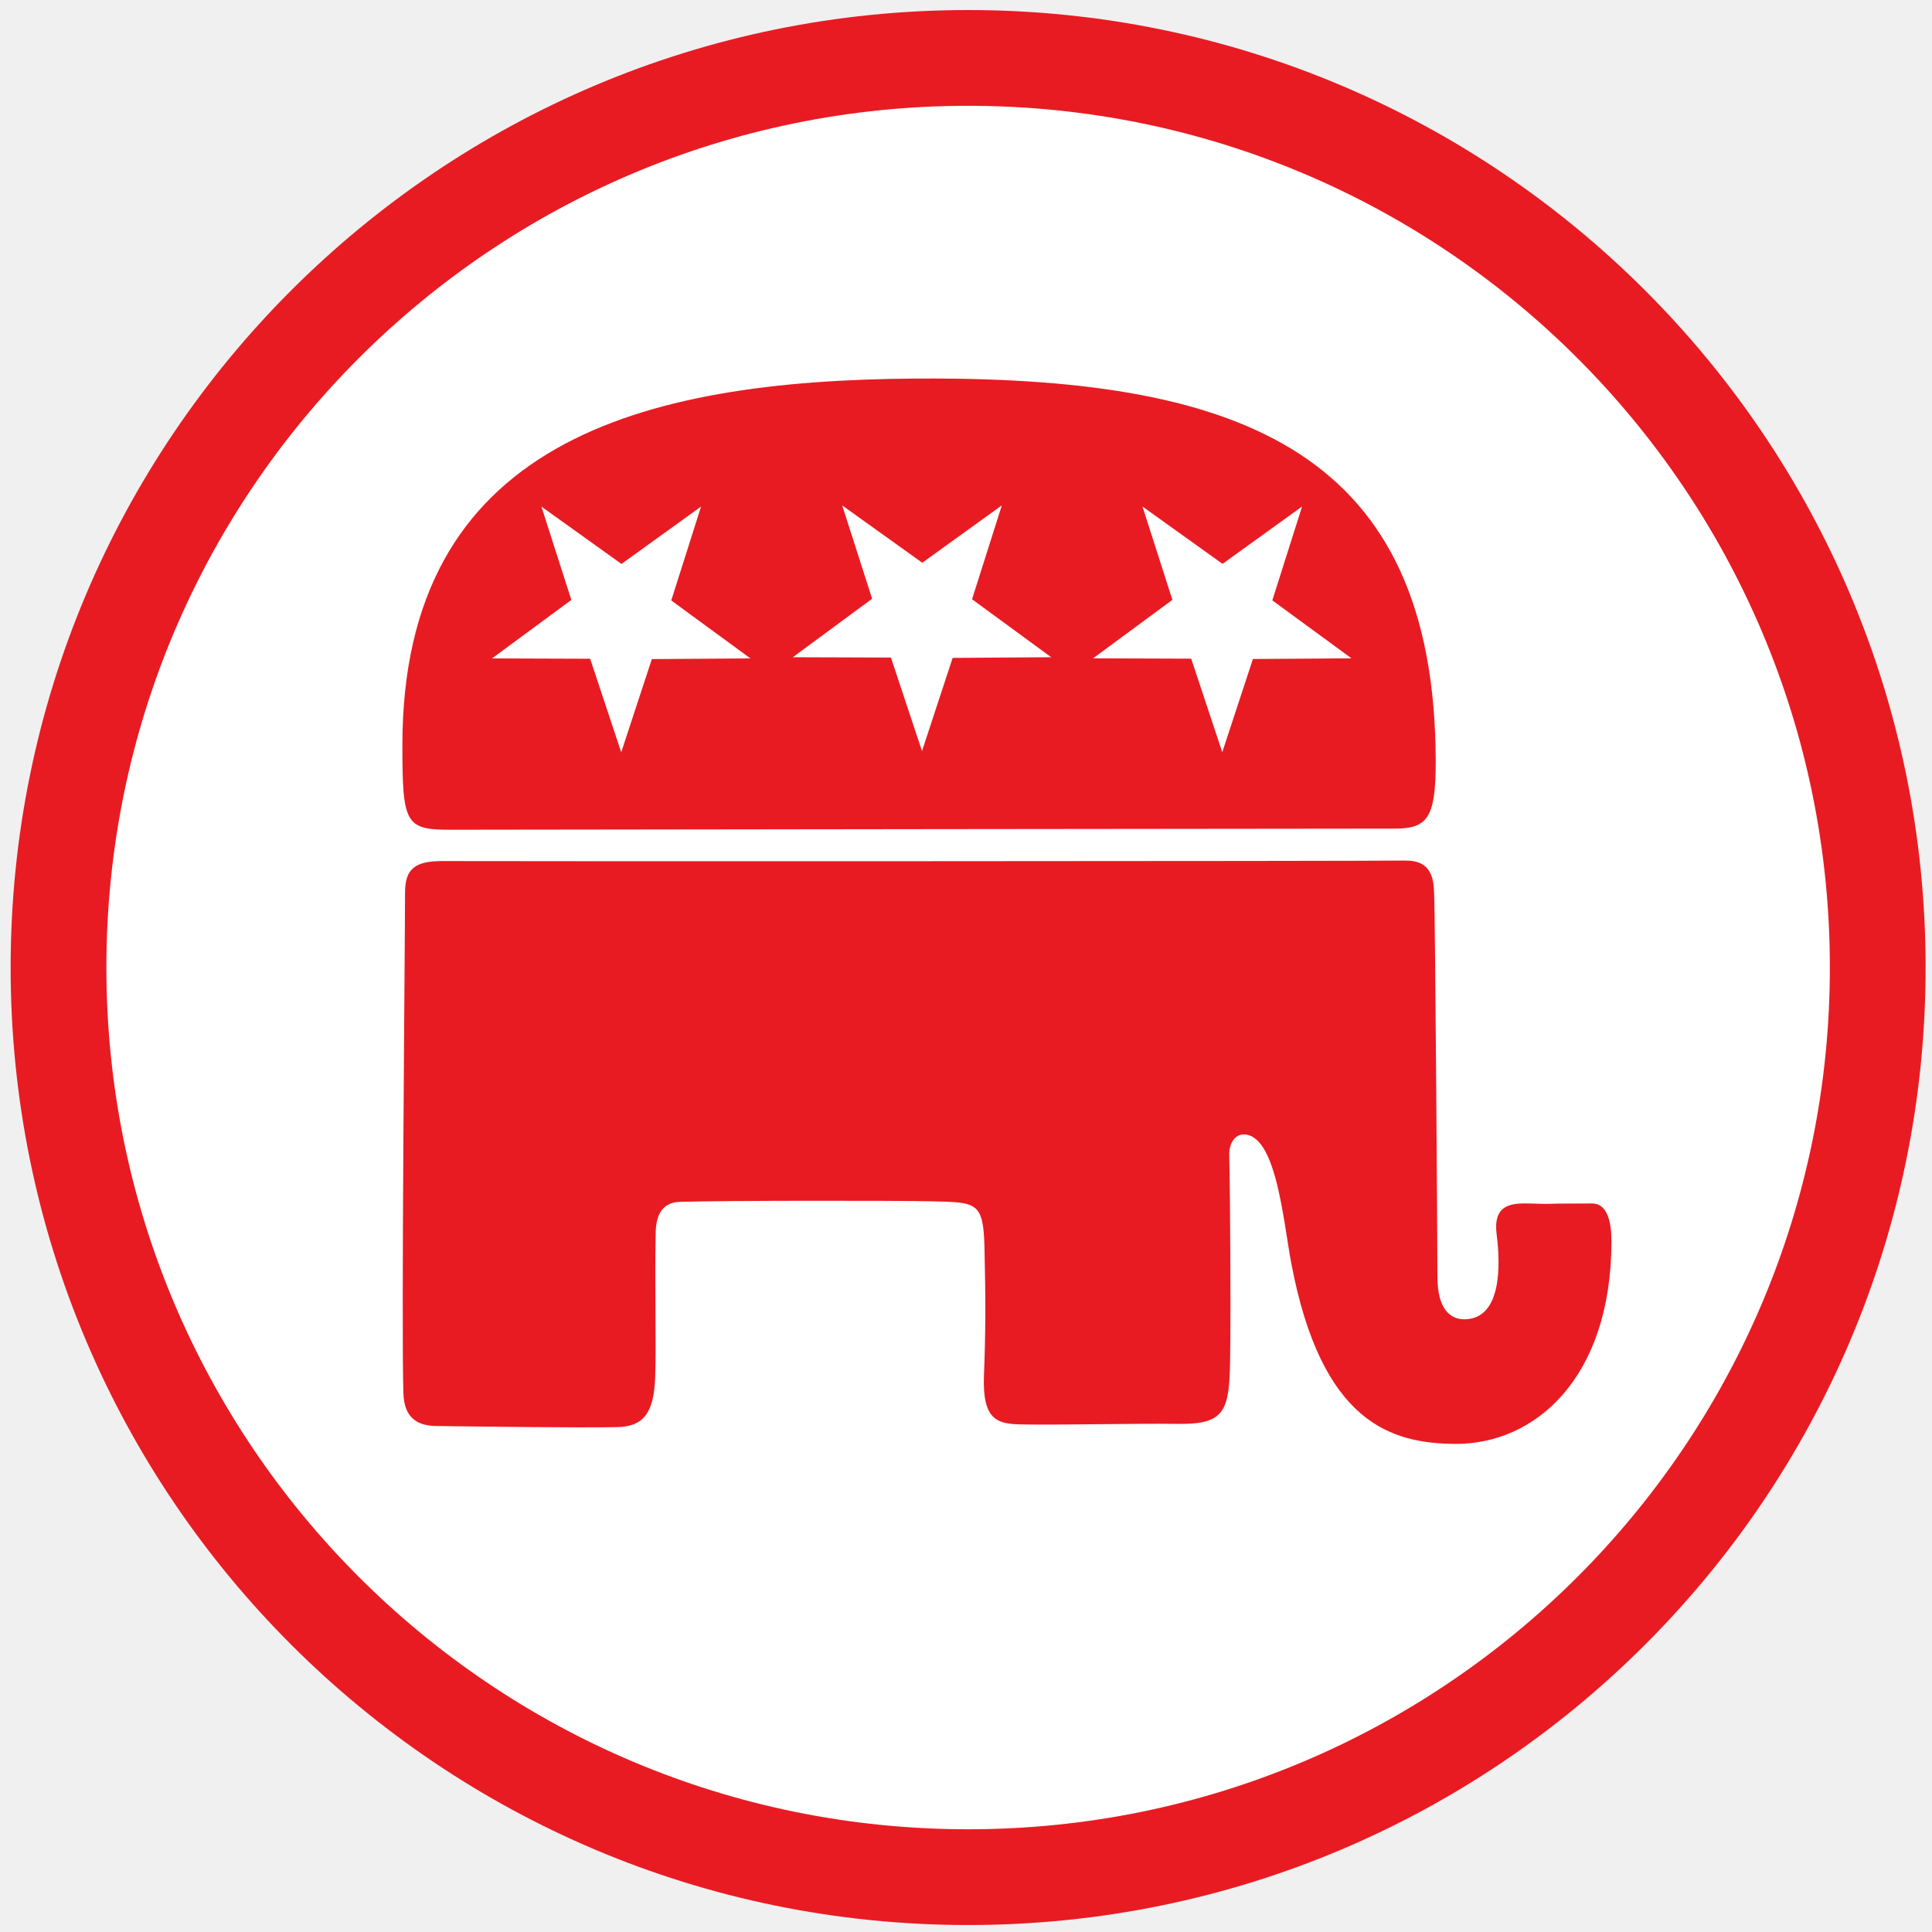
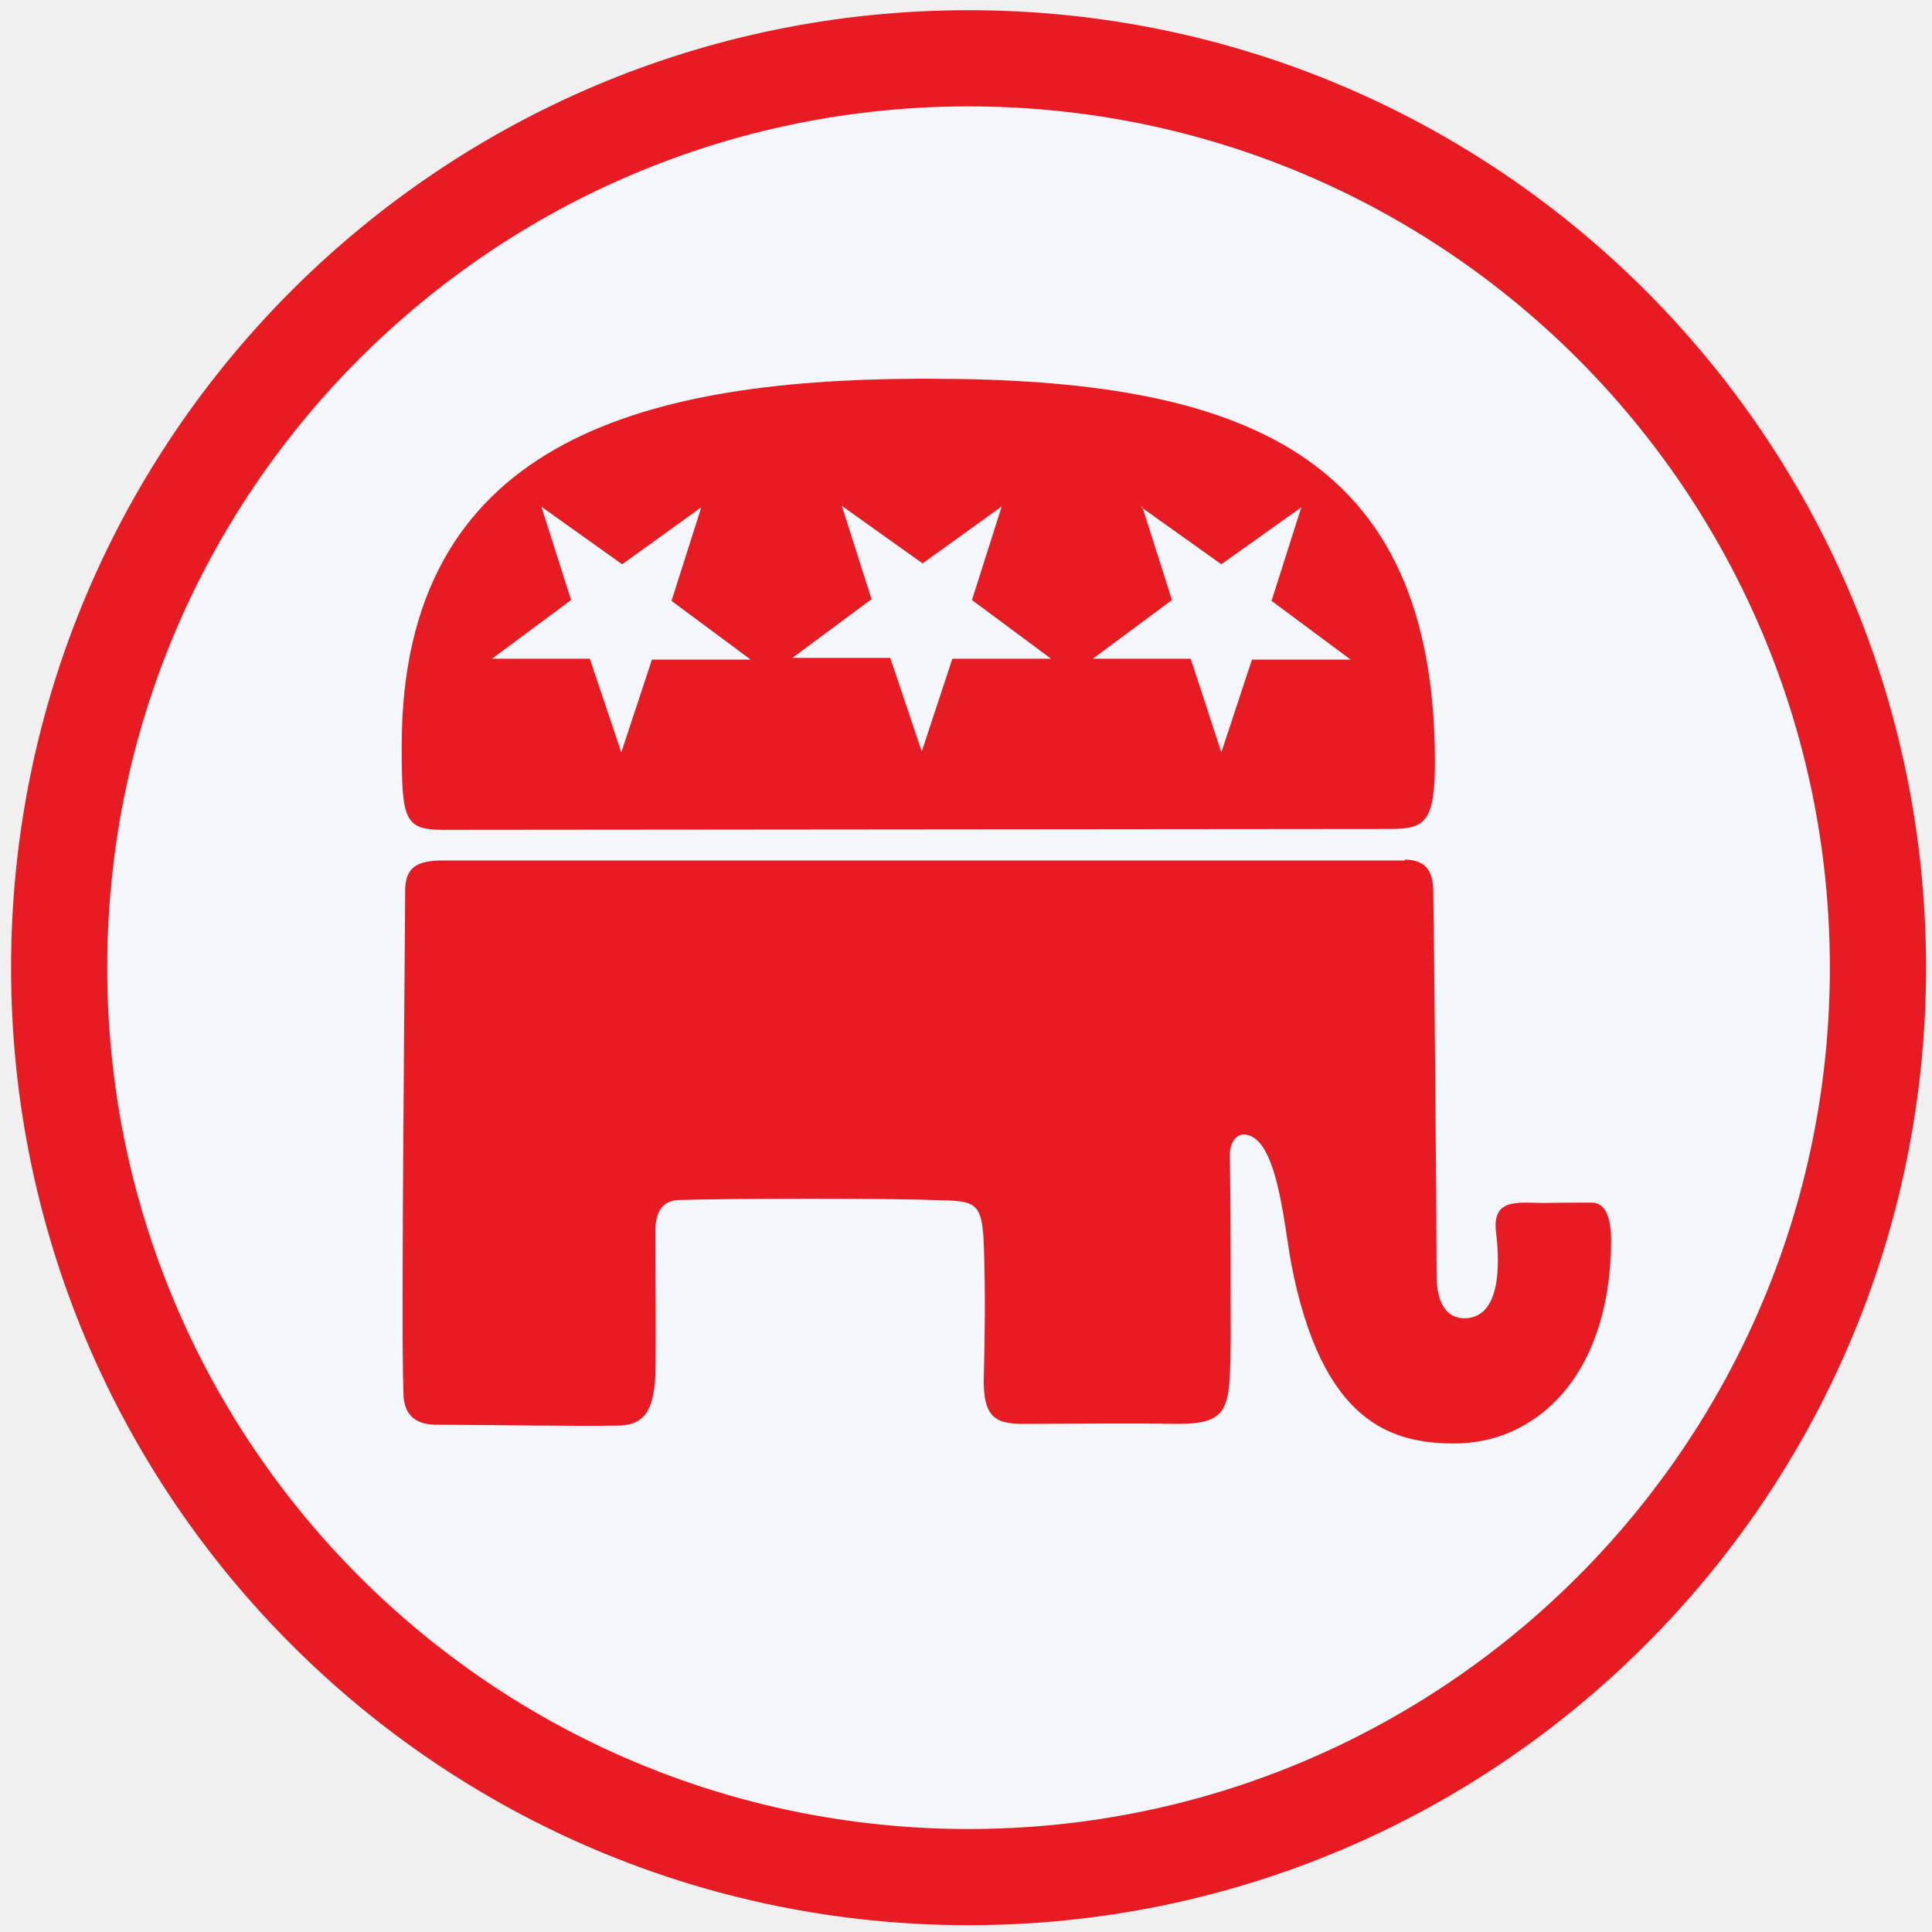
- <svg xmlns="http://www.w3.org/2000/svg" id="Layer_1" data-name="Layer 1" viewBox="0 0 227 227">
-   <circle cx="113.75" cy="113.68" r="112.5" style="fill: #e81b23;" />
-   <circle cx="113.75" cy="113.68" r="101.25" style="fill: #fff;" />
-   <path id="trunk" d="M109.33,44.48c-.58,0-1.17,0-1.76,0-32.3.2-60.3,7.47-60.29,43.07,0,9.22.32,9.96,5.7,9.94,5.33-.02,110.44-.13,110.52-.13,4.11.05,5.21-.95,5.19-7.98-.1-36.22-22.71-44.87-59.36-44.91h0ZM165.08,101.11c-4.12.08-106.31.1-112.99.06-3.33-.02-4.5.89-4.5,3.74,0,5.9-.45,51.43-.19,58.84.1,2.91,1.71,3.77,3.86,3.8,4.81.06,16.78.22,21.22.13,3.04-.06,4.35-1.52,4.5-5.89.14-4.1-.07-10.89.06-16.97.04-2.05.76-3.55,2.85-3.61,5.3-.16,25.66-.16,29.7-.06,5.13.13,5.95.06,6.08,5.38.15,6.32.13,10.2-.06,15.07-.2,5.21,1.52,5.7,4.31,5.76,4.12.09,13.62-.13,18.37-.06,6.32.09,6.2-1.83,6.27-10.07.03-3.55,0-15.9-.13-21.53-.03-1.4.7-2.39,1.65-2.41,3.87-.06,4.68,10.07,5.64,15.14,3.55,18.78,11.76,21.17,19.25,21.22,9.39.06,18.33-7.72,18.37-23.75,0-2.41-.51-4.5-2.28-4.5-7.92,0-3.29.12-7.47,0-2.22-.06-4.18.25-3.74,3.67.44,3.42.64,9.79-3.67,9.94-1.84.06-3.29-1.27-3.29-5s-.26-41.8-.38-44.84c-.06-1.65-.13-4.12-3.42-4.05h0Z" style="fill: #e81b23; fill-rule: evenodd;" />
-   <path d="M98.95,59.37l3.52,10.98-9.32,6.87,11.53.04,3.65,10.99,3.6-10.95,11.58-.08-9.3-6.81,3.5-11.03-9.35,6.74-9.41-6.74h0ZM134.23,59.5l3.52,10.98-9.32,6.87,11.53.04,3.65,10.99,3.6-10.95,11.58-.08-9.3-6.81,3.5-11.03-9.35,6.74-9.41-6.74h0ZM63.61,59.51l3.52,10.98-9.32,6.87,11.53.04,3.65,10.99,3.6-10.95,11.58-.08-9.3-6.81,3.5-11.03-9.35,6.74-9.41-6.74h0Z" style="fill: #fff; fill-rule: evenodd;" />
+ <svg xmlns="http://www.w3.org/2000/svg" id="Layer_1" version="1.1" viewBox="0 0 227 227">
+   <defs>
+     <style>
+       .st0, .st1 {
+         fill: #f3f6fa;
+       }
+ 
+       .st2, .st3 {
+         fill: #e81b23;
+       }
+ 
+       .st3, .st1 {
+         fill-rule: evenodd;
+       }
+     </style>
+   </defs>
+   <circle class="st2" cx="113.8" cy="113.7" r="112.5" />
+   <circle class="st0" cx="113.8" cy="113.7" r="101.2" />
+   <path id="trunk" class="st3" d="M109.3,44.5h-1.8c-32.3.2-60.3,7.5-60.3,43.1,0,9.2.3,10,5.7,9.9,5.3,0,110.4-.1,110.5-.1,4.1,0,5.2-.9,5.2-8-.1-36.2-22.7-44.9-59.4-44.9h0ZM165.1,101.1c-4.1,0-106.3,0-113,0-3.3,0-4.5.9-4.5,3.7,0,5.9-.5,51.4-.2,58.8,0,2.9,1.7,3.8,3.9,3.8,4.8,0,16.8.2,21.2.1,3,0,4.3-1.5,4.5-5.9.1-4.1,0-10.9,0-17,0-2.1.8-3.6,2.8-3.6,5.3-.2,25.7-.2,29.7,0,5.1.1,5.9,0,6.1,5.4.2,6.3.1,10.2,0,15.1-.2,5.2,1.5,5.7,4.3,5.8,4.1,0,13.6-.1,18.4,0,6.3,0,6.2-1.8,6.3-10.1,0-3.6,0-15.9-.1-21.5,0-1.4.7-2.4,1.6-2.4,3.9,0,4.7,10.1,5.6,15.1,3.6,18.8,11.8,21.2,19.2,21.2,9.4,0,18.3-7.7,18.4-23.8,0-2.4-.5-4.5-2.3-4.5-7.9,0-3.3.1-7.5,0-2.2,0-4.2.2-3.7,3.7.4,3.4.6,9.8-3.7,9.9-1.8,0-3.3-1.3-3.3-5s-.3-41.8-.4-44.8c0-1.7-.1-4.1-3.4-4.1h0Z" />
+   <path class="st1" d="M98.9,59.4l3.5,11-9.3,6.9h11.5s3.7,11,3.7,11l3.6-10.9h11.6c0,0-9.3-6.9-9.3-6.9l3.5-11-9.3,6.7-9.4-6.7h0ZM134.2,59.5l3.5,11-9.3,6.9h11.5s3.6,11,3.6,11l3.6-10.9h11.6c0,0-9.3-6.9-9.3-6.9l3.5-11-9.4,6.7-9.4-6.7h0ZM63.6,59.5l3.5,11-9.3,6.9h11.5s3.7,11,3.7,11l3.6-10.9h11.6c0,0-9.3-6.9-9.3-6.9l3.5-11-9.3,6.7-9.4-6.7h0Z" />
</svg>
